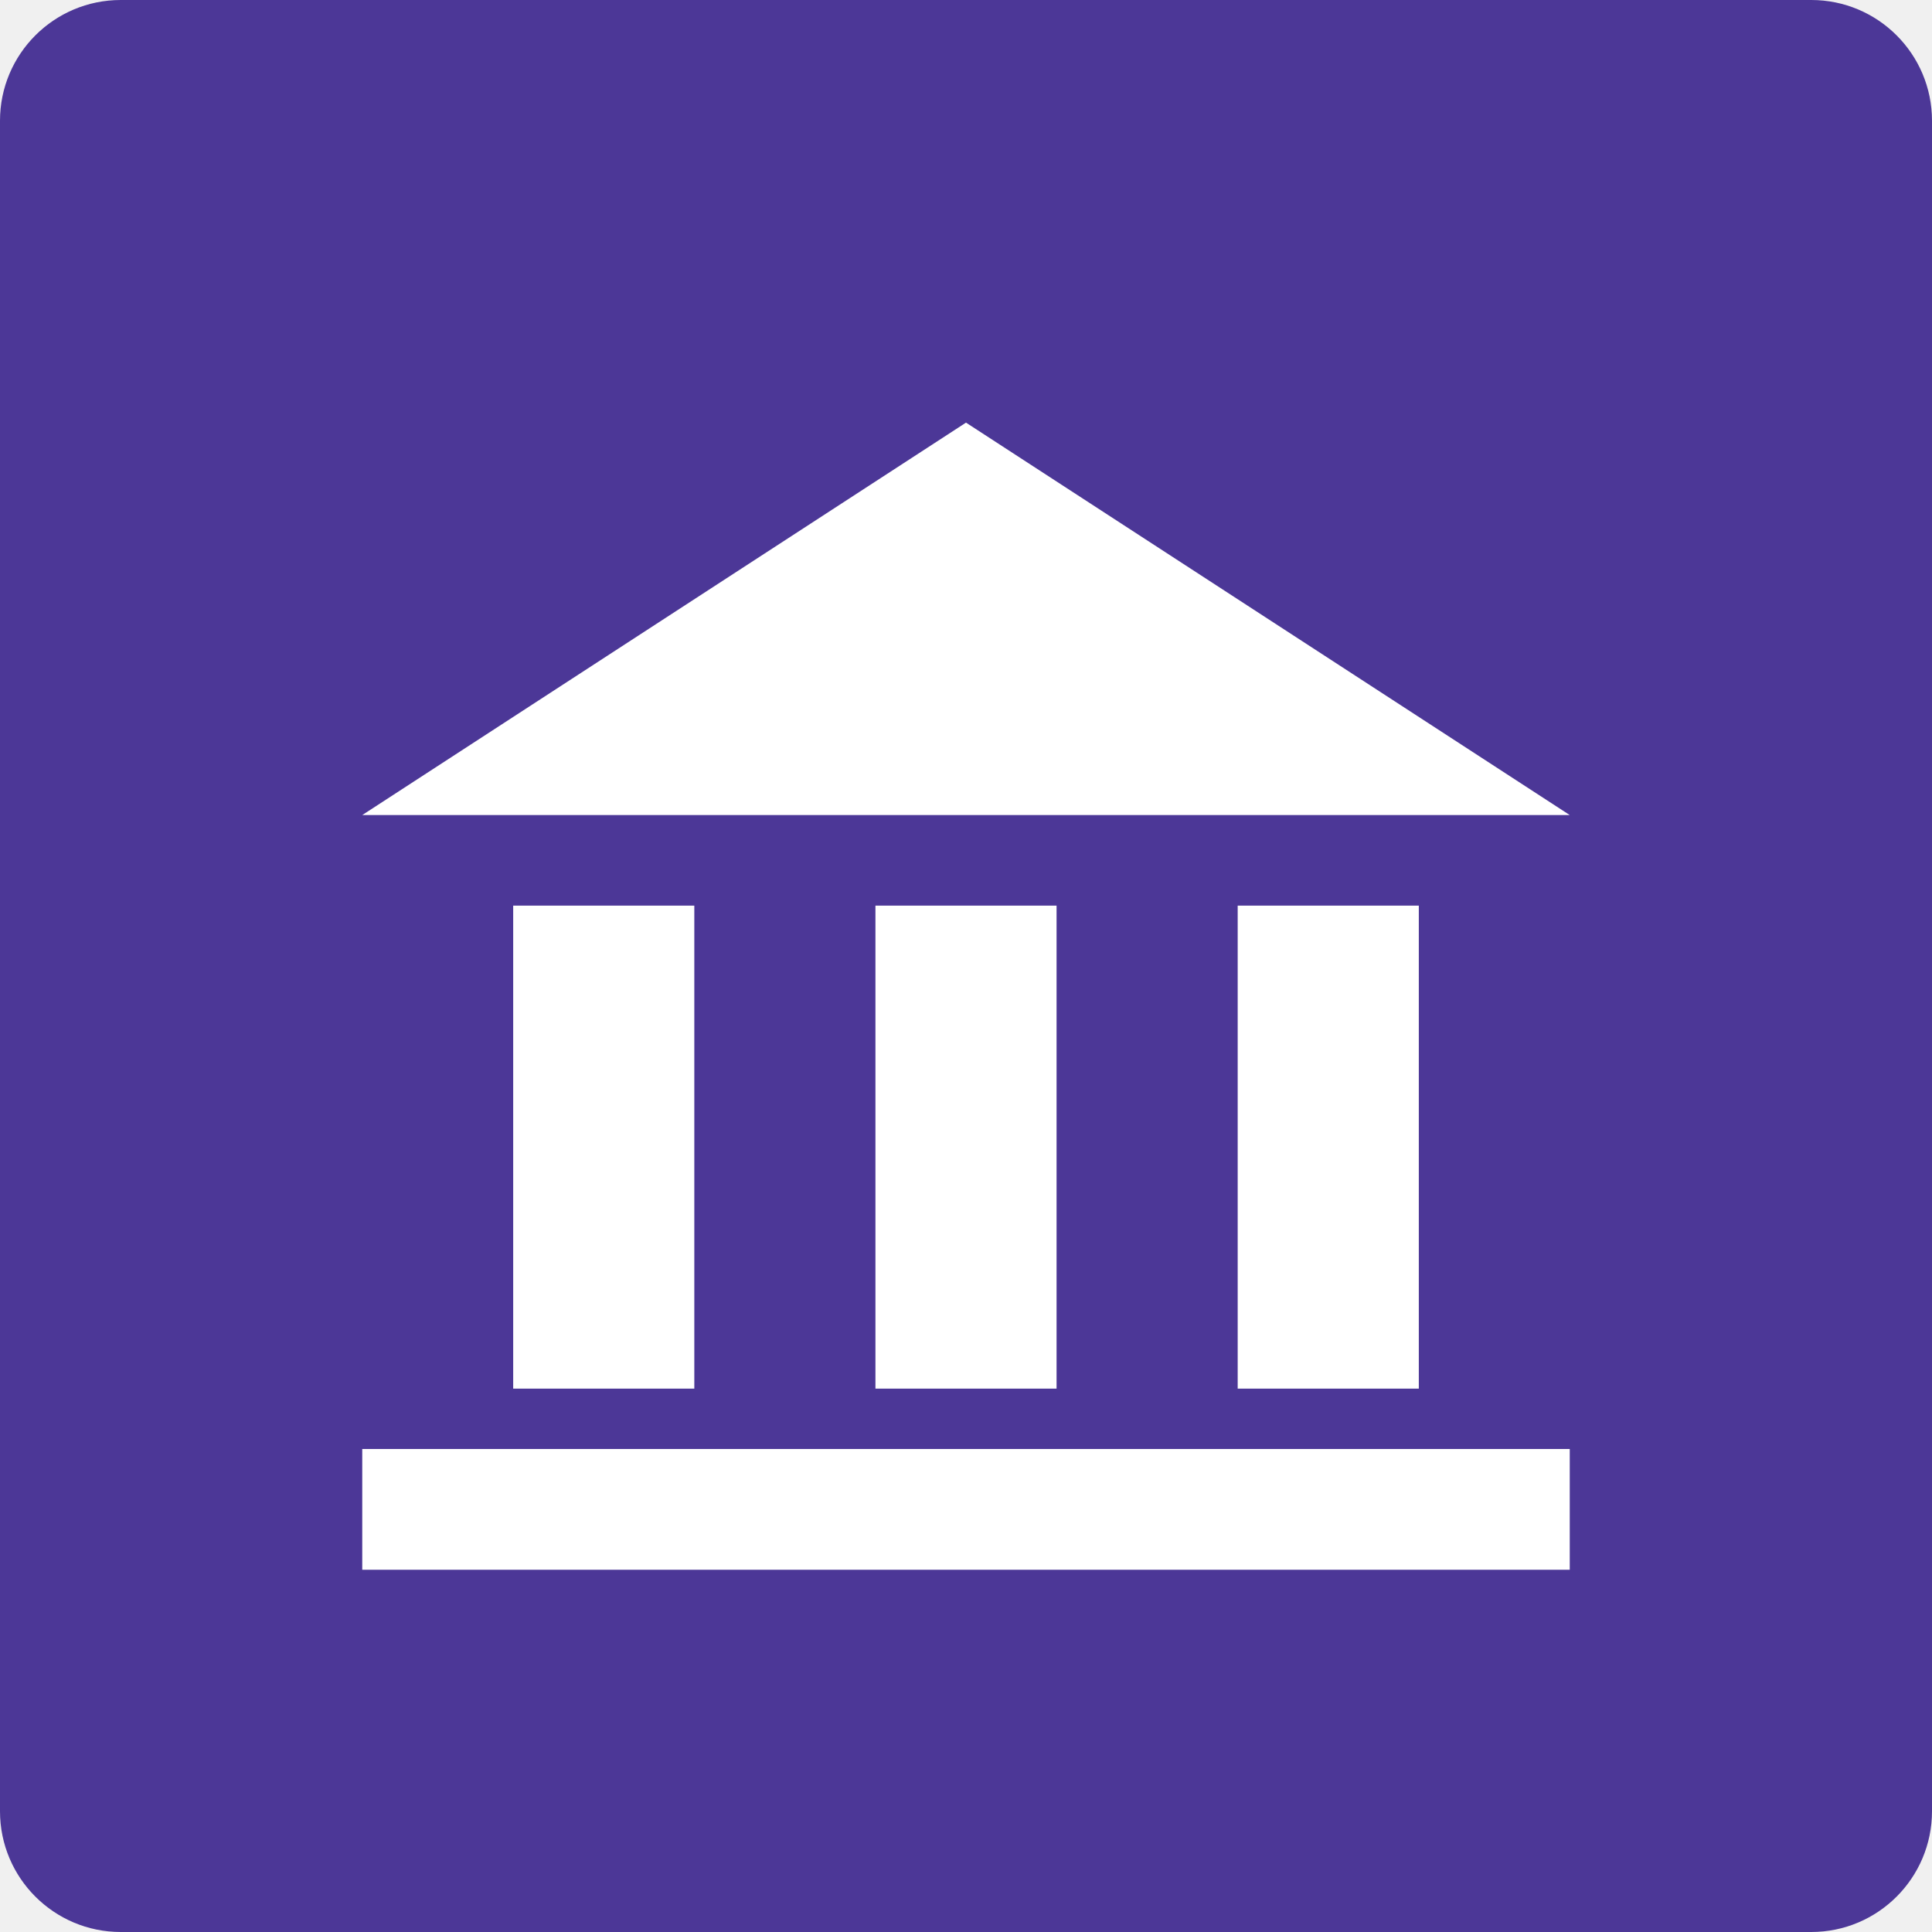
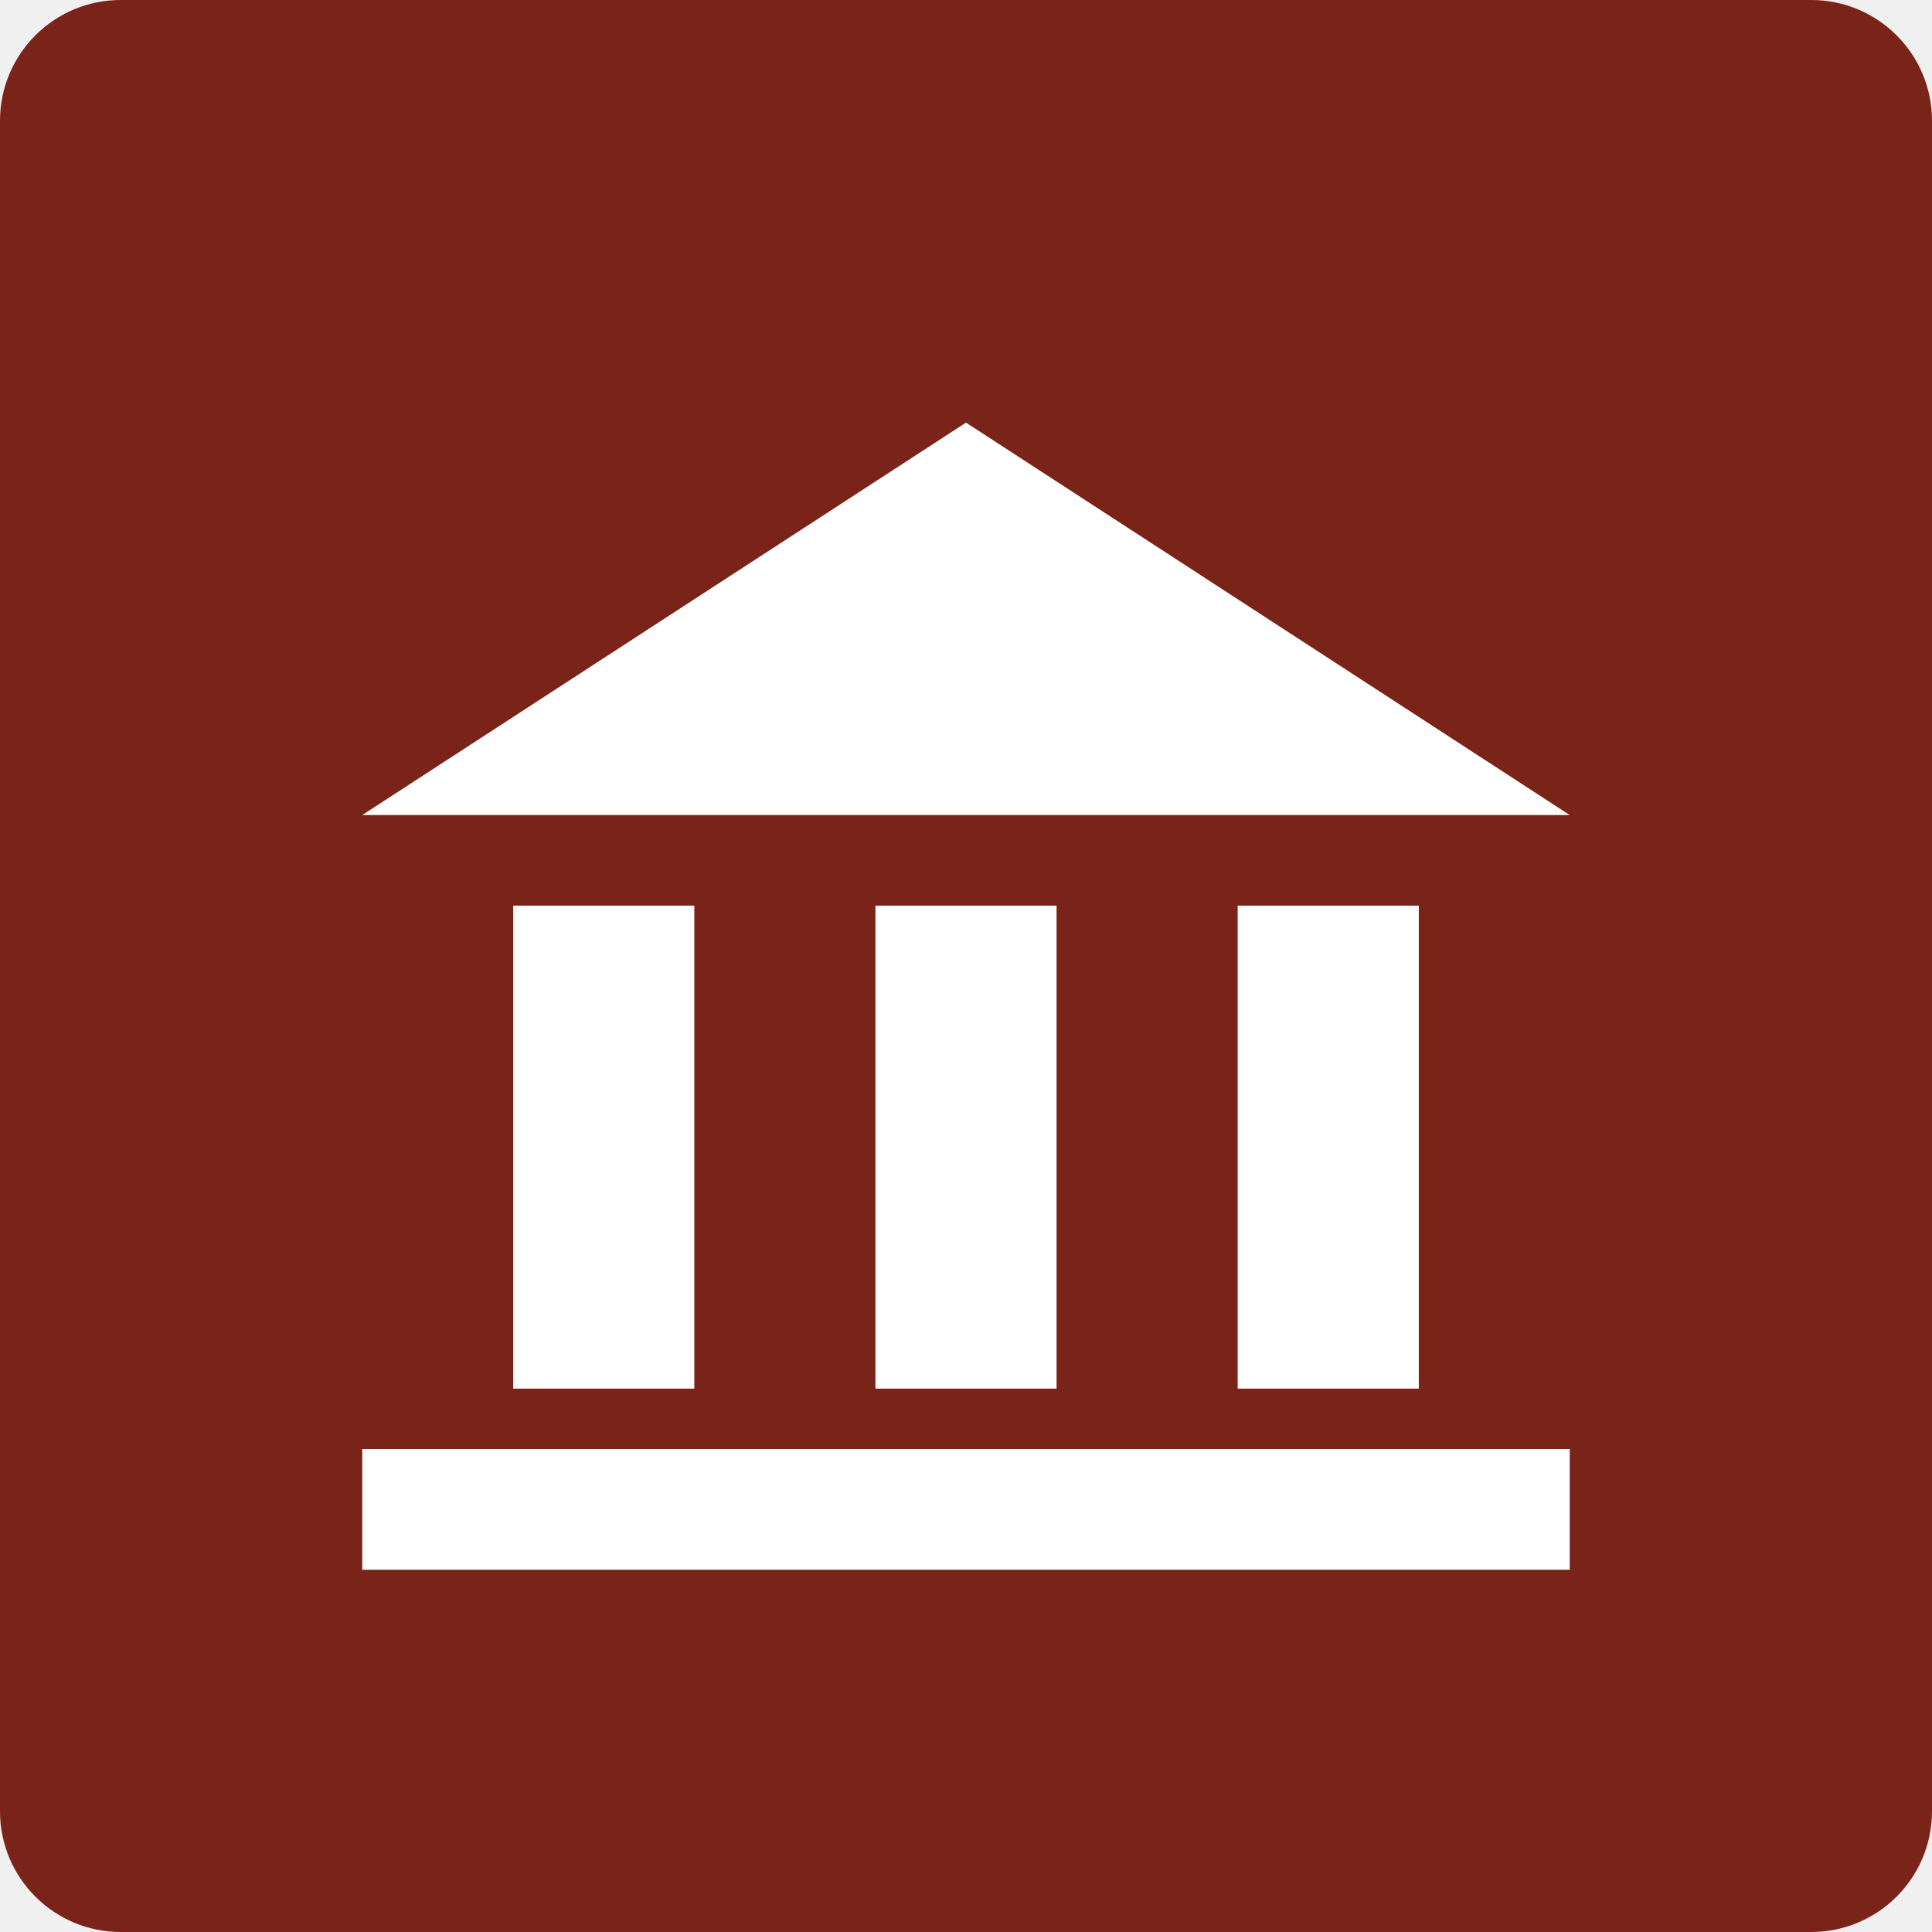
<svg xmlns="http://www.w3.org/2000/svg" viewBox="0 0 64 64">
-   <rect width="64" height="64" rx="4" fill="#4c3797" />
+   <rect width="64" height="64" rx="4" fill="#7A2318" />
  <path d="M12 27 32 14l20 13z" fill="#ffffff" />
  <rect x="17" y="30" width="6" height="16" fill="#ffffff" />
  <rect x="29" y="30" width="6" height="16" fill="#ffffff" />
  <rect x="41" y="30" width="6" height="16" fill="#ffffff" />
  <rect x="12" y="48" width="40" height="4" fill="#ffffff" />
</svg>
